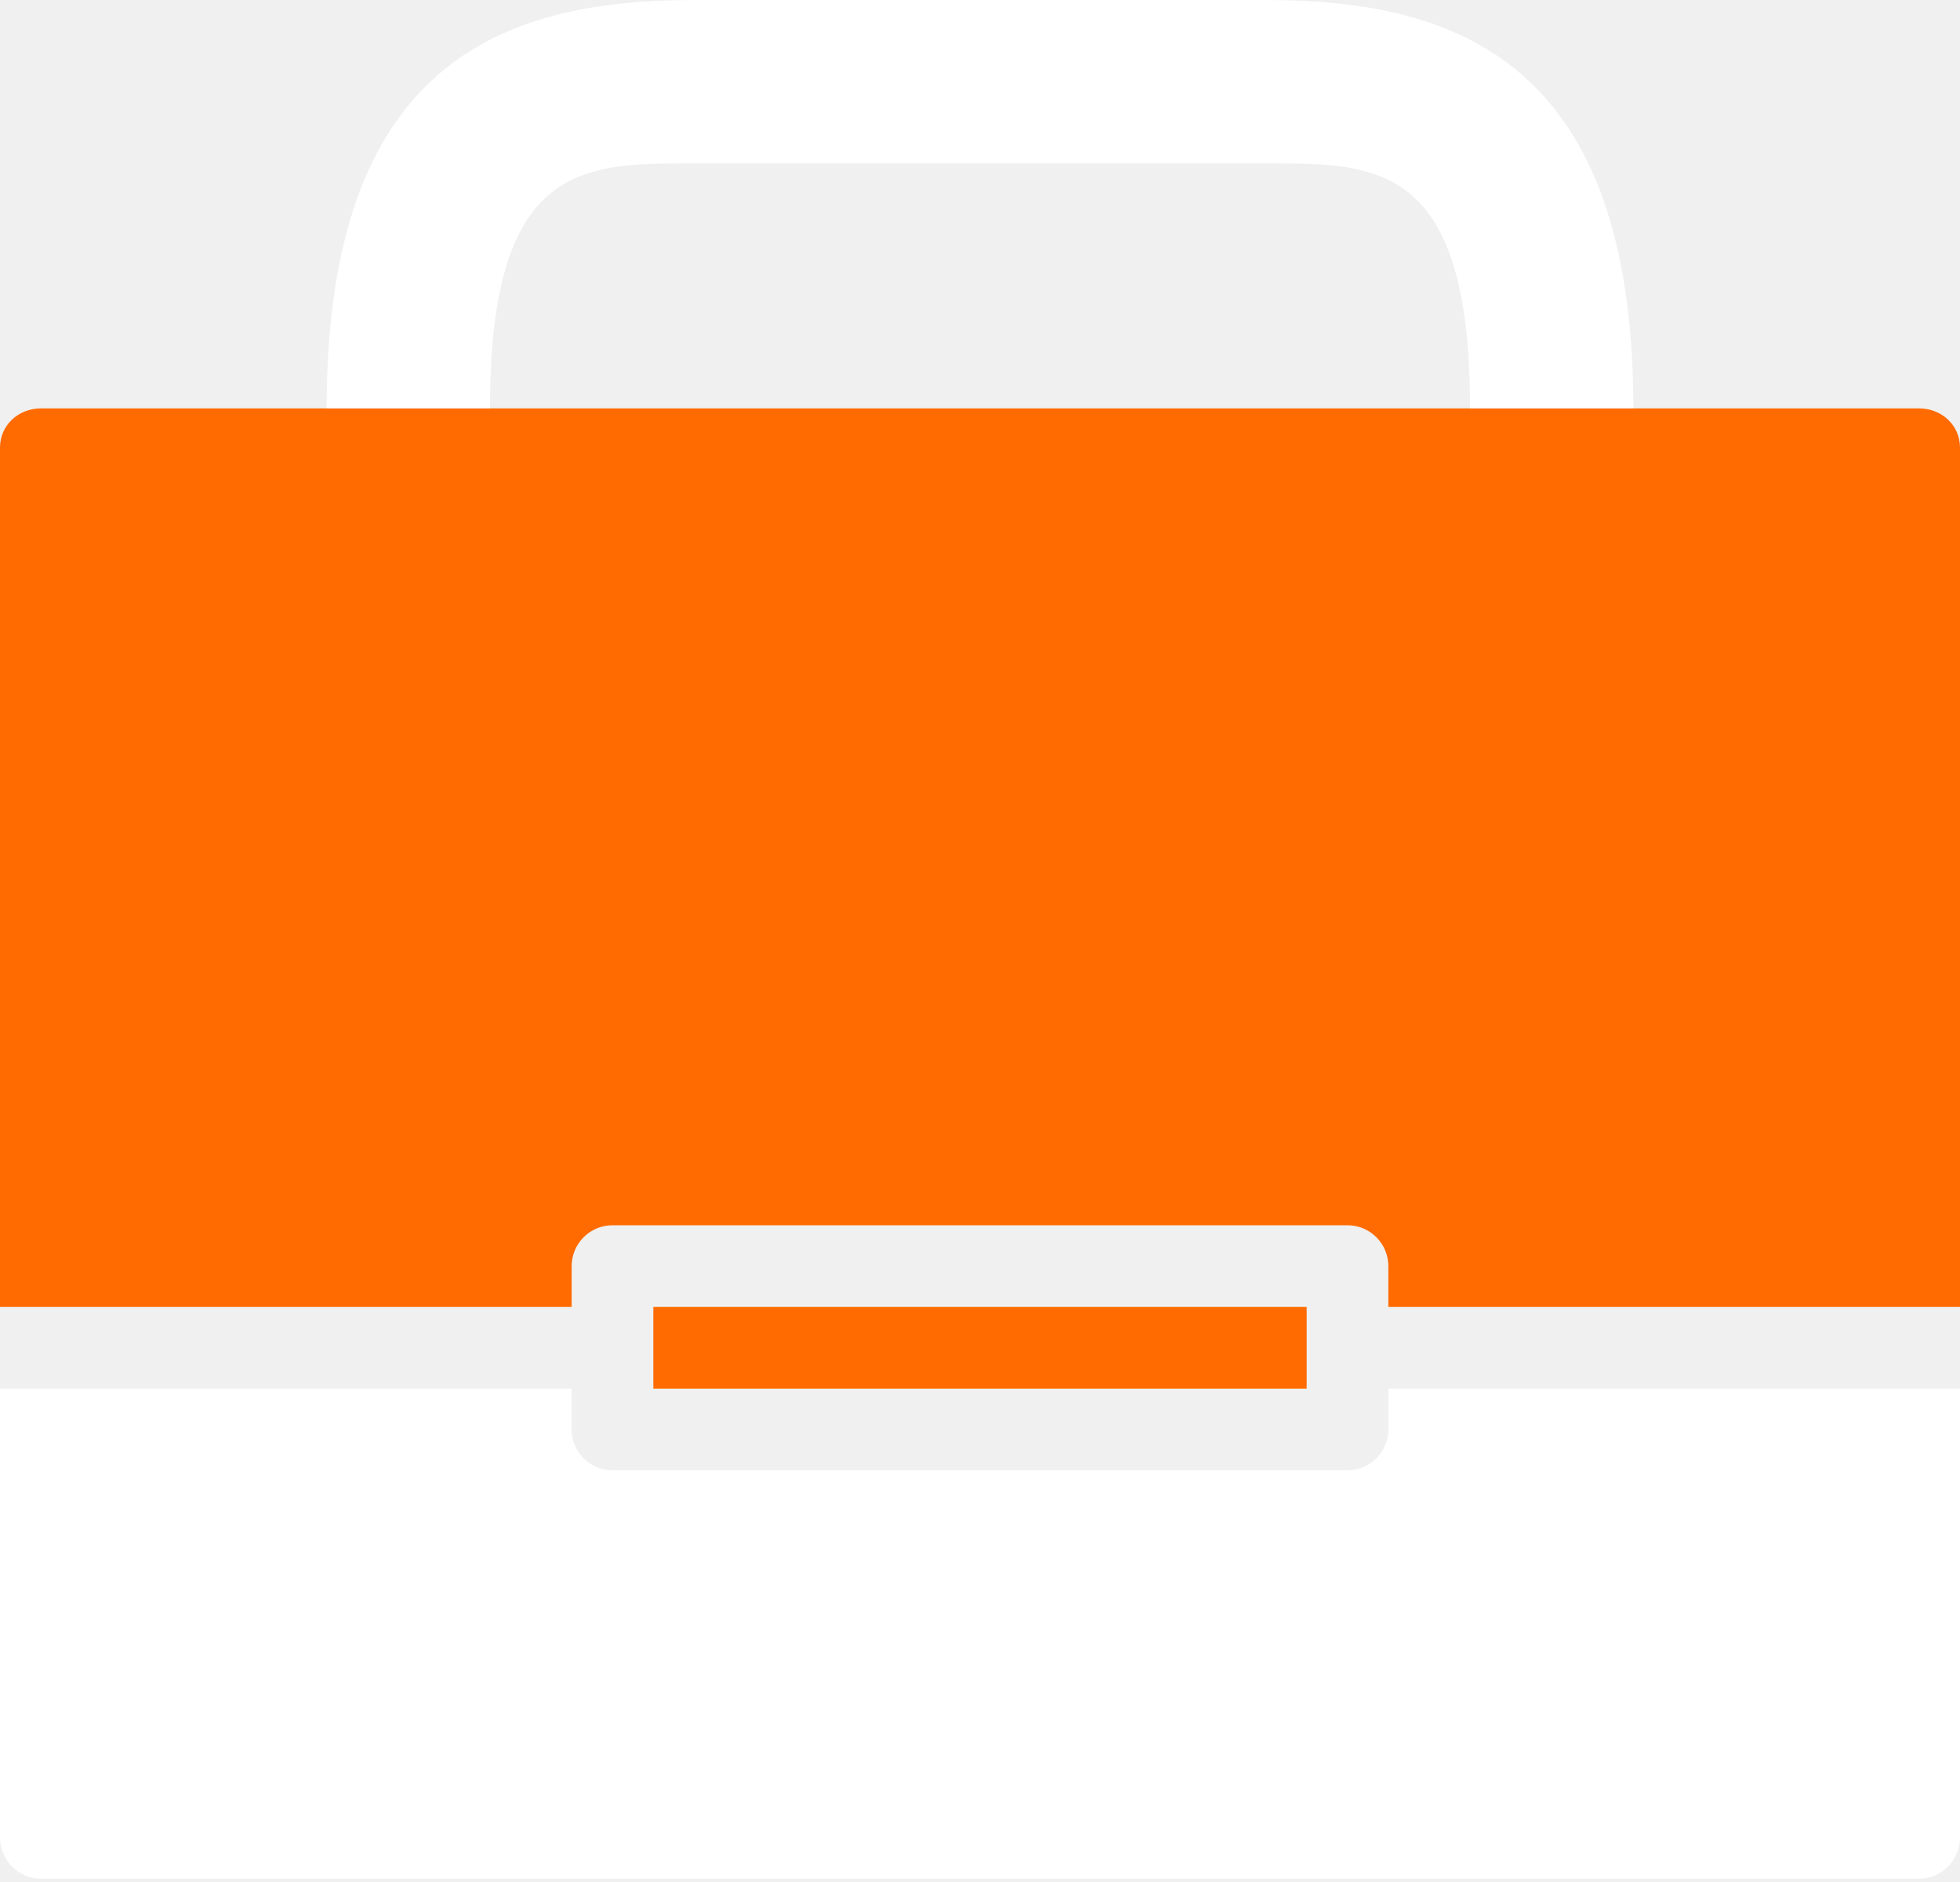
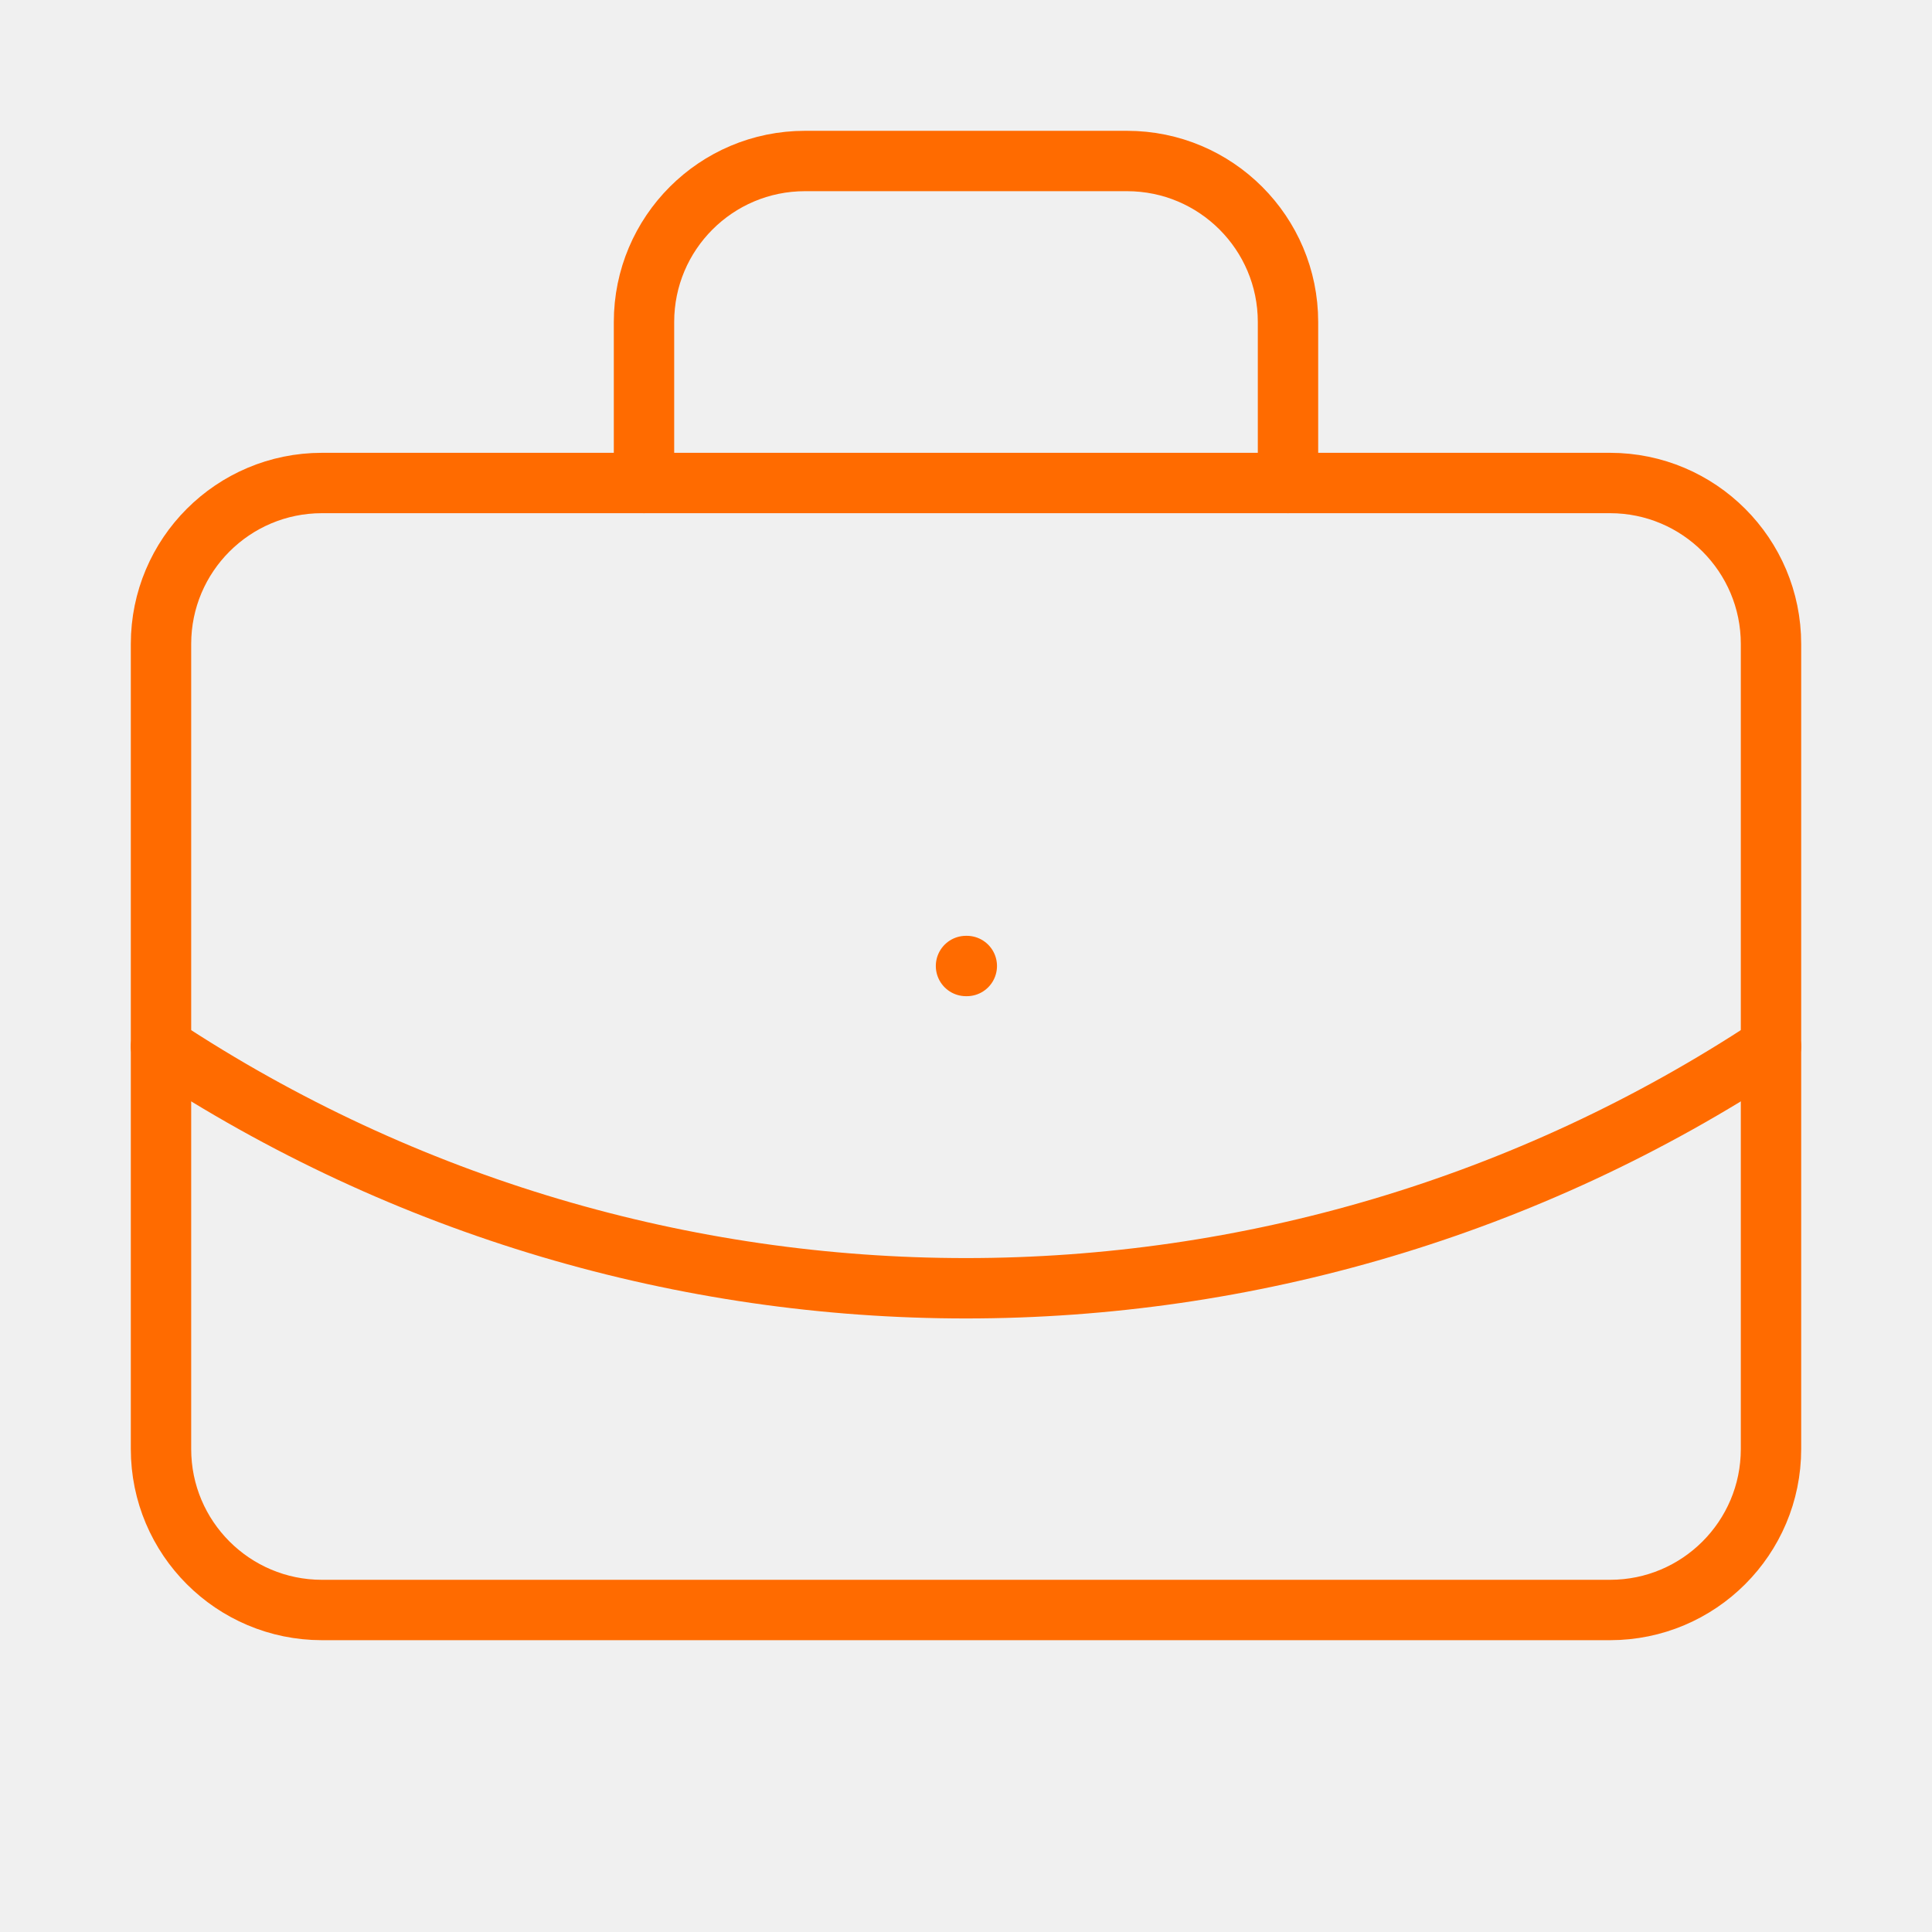
- <svg xmlns="http://www.w3.org/2000/svg" width="100" height="96" viewBox="0 0 100 96" fill="none">
-   <path d="M33.333 66.667H66.667V70.833H33.333V66.667ZM97.917 20.833H2.083C0.938 20.833 0 21.688 0 22.833V66.667H29.167V64.583C29.167 63.433 30.1 62.5 31.25 62.5H68.75C69.9 62.5 70.833 63.433 70.833 64.583V66.667H100V22.833C100 21.688 99.062 20.833 97.917 20.833Z" fill="#FF6B00" />
-   <path d="M100 70.833V93.717C100 94.862 99.062 95.833 97.917 95.833H2.083C0.938 95.833 0 94.862 0 93.717V70.833H29.167V72.917C29.167 74.067 30.1 75 31.25 75H68.75C69.9 75 70.833 74.067 70.833 72.917V70.833H100ZM64.583 0H35.417C25.65 0 16.667 3.158 16.667 20.817H25C25 8.238 29.775 8.333 35.417 8.333H64.583C70.225 8.333 75 8.238 75 20.817H83.333C83.333 3.158 74.35 0 64.583 0Z" fill="white" />
+ <svg xmlns="http://www.w3.org/2000/svg" width="48" height="48" viewBox="0 0 24 24" fill="none" stroke="#ff6b00" stroke-width="0.75" stroke-linecap="round" stroke-linejoin="round" class="lucide lucide-briefcase-business">
+   <path d="M12 12h.01" />
+   <path d="M16 6V4a2 2 0 0 0-2-2h-4a2 2 0 0 0-2 2v2" />
+   <path d="M22 13a18.15 18.15 0 0 1-20 0" />
+   <rect width="20" height="14" x="2" y="6" rx="2" />
</svg>
